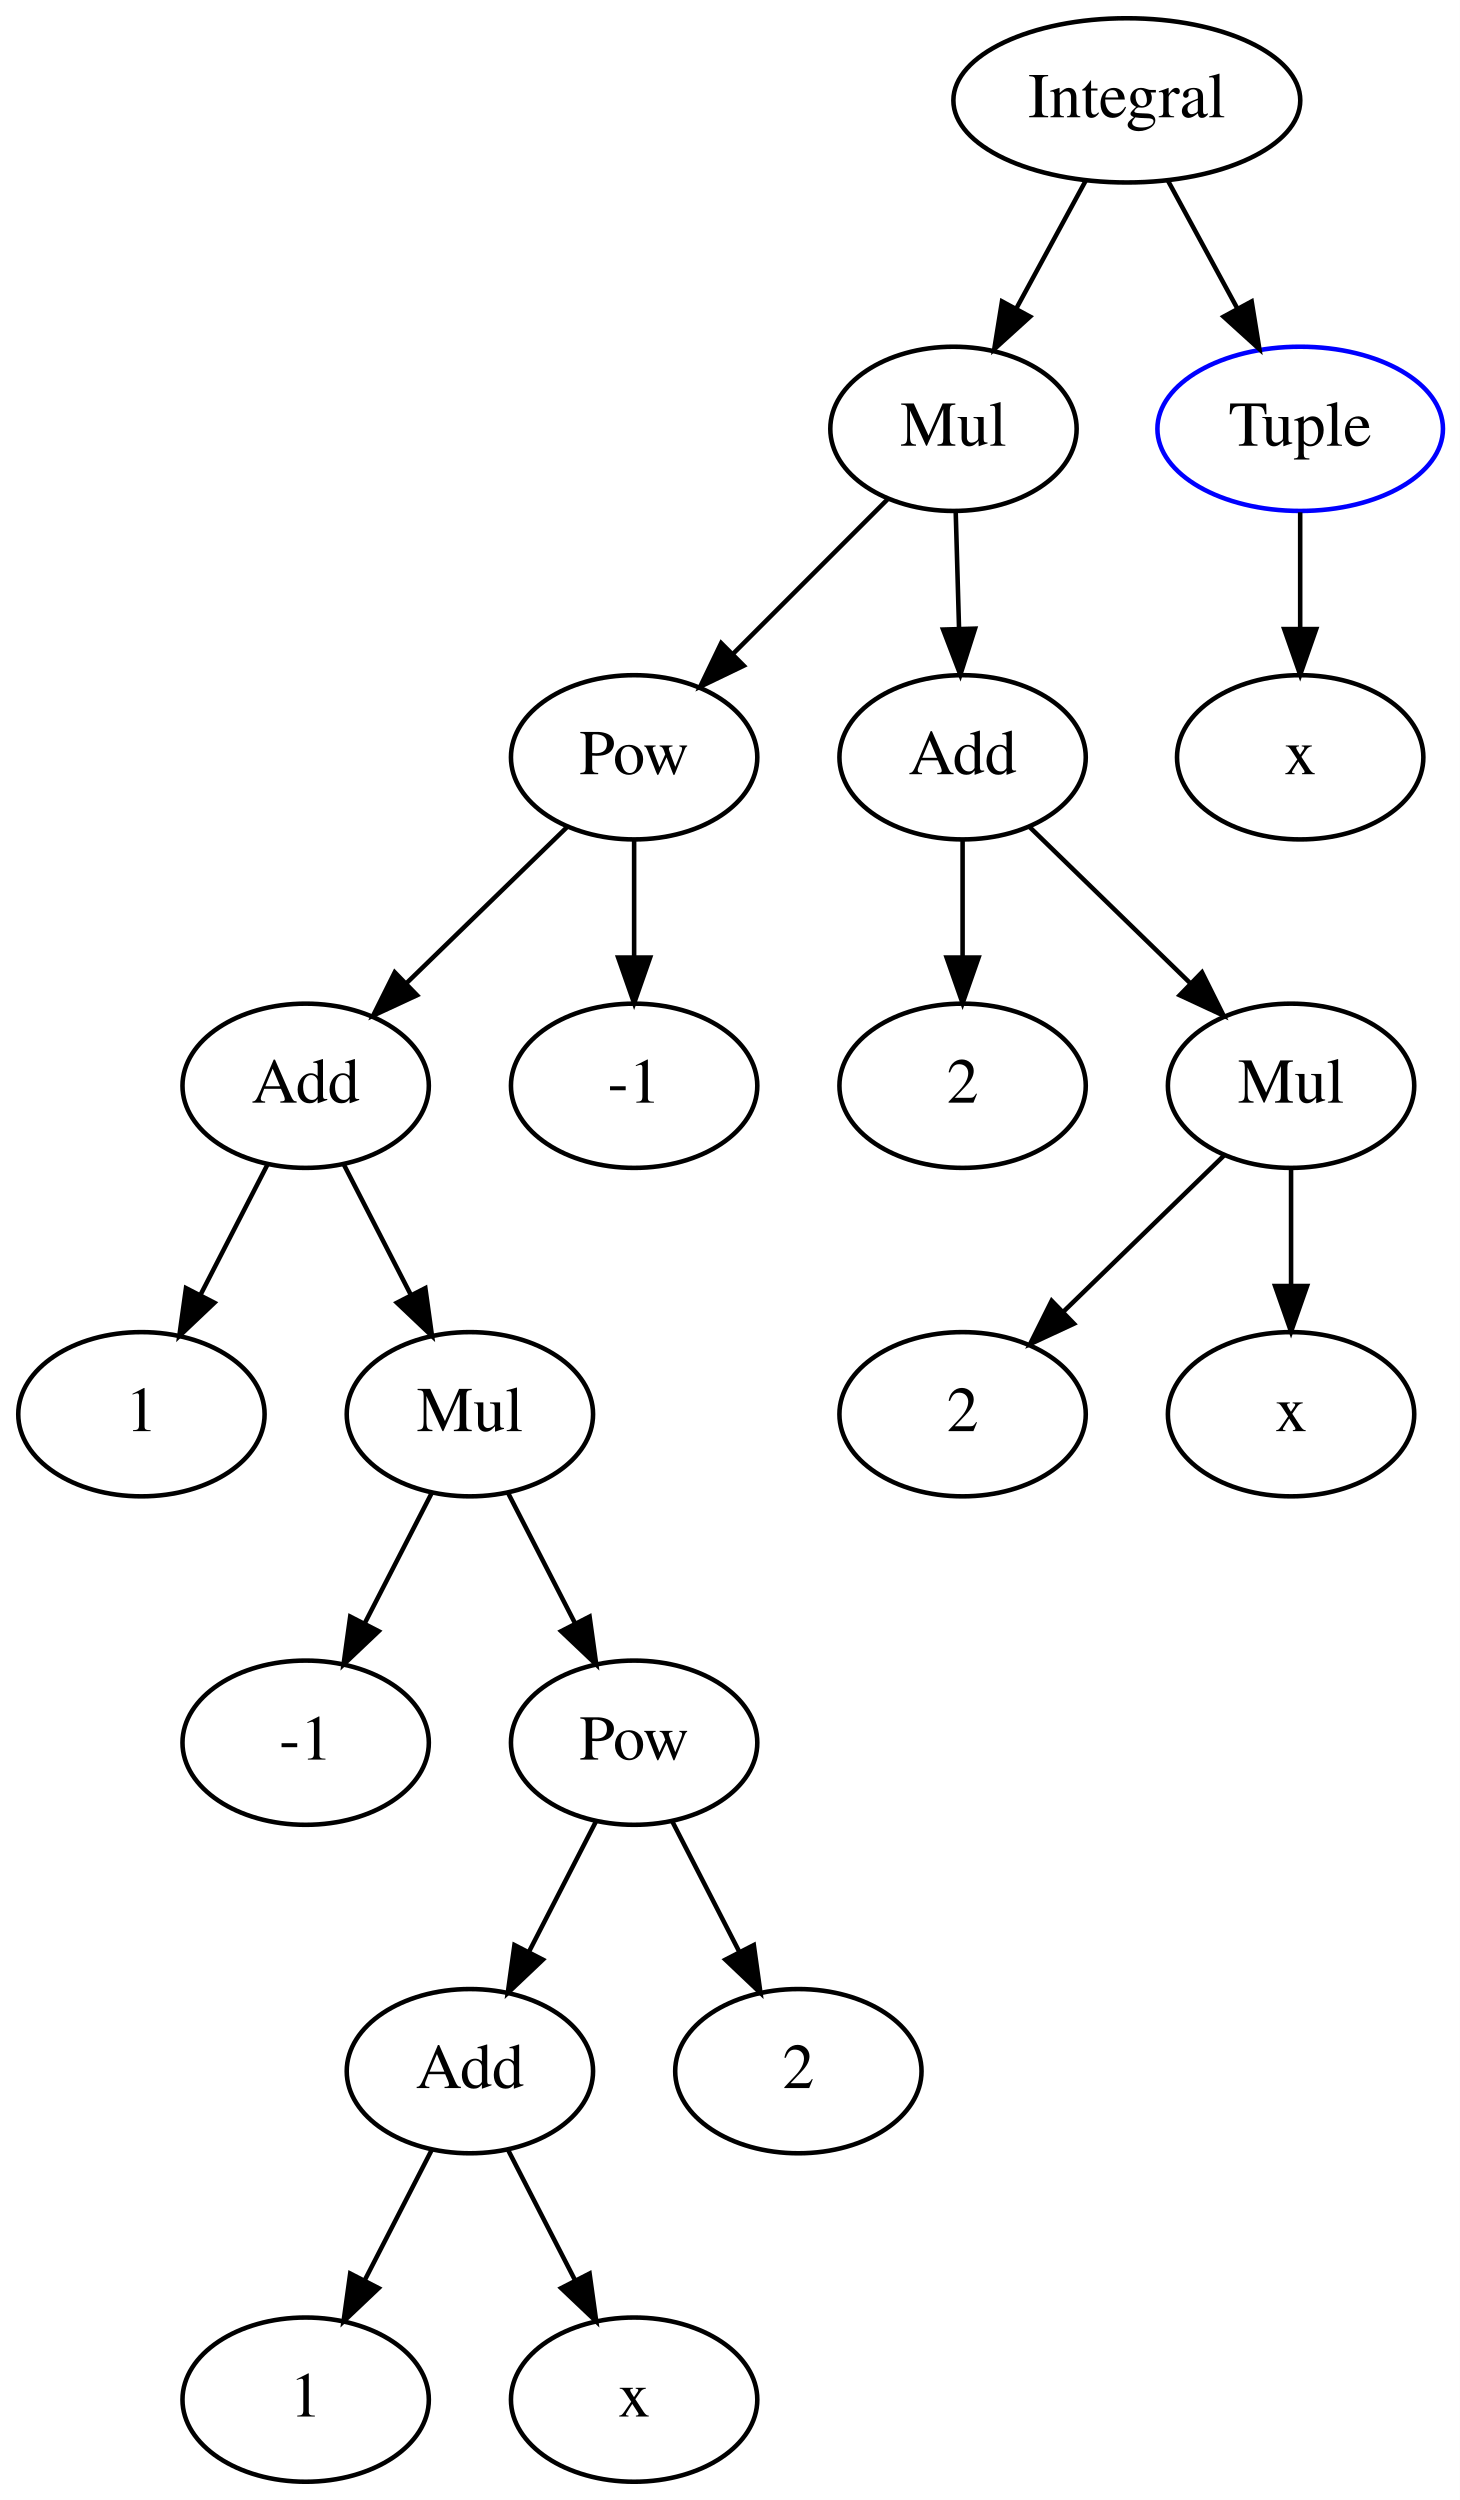
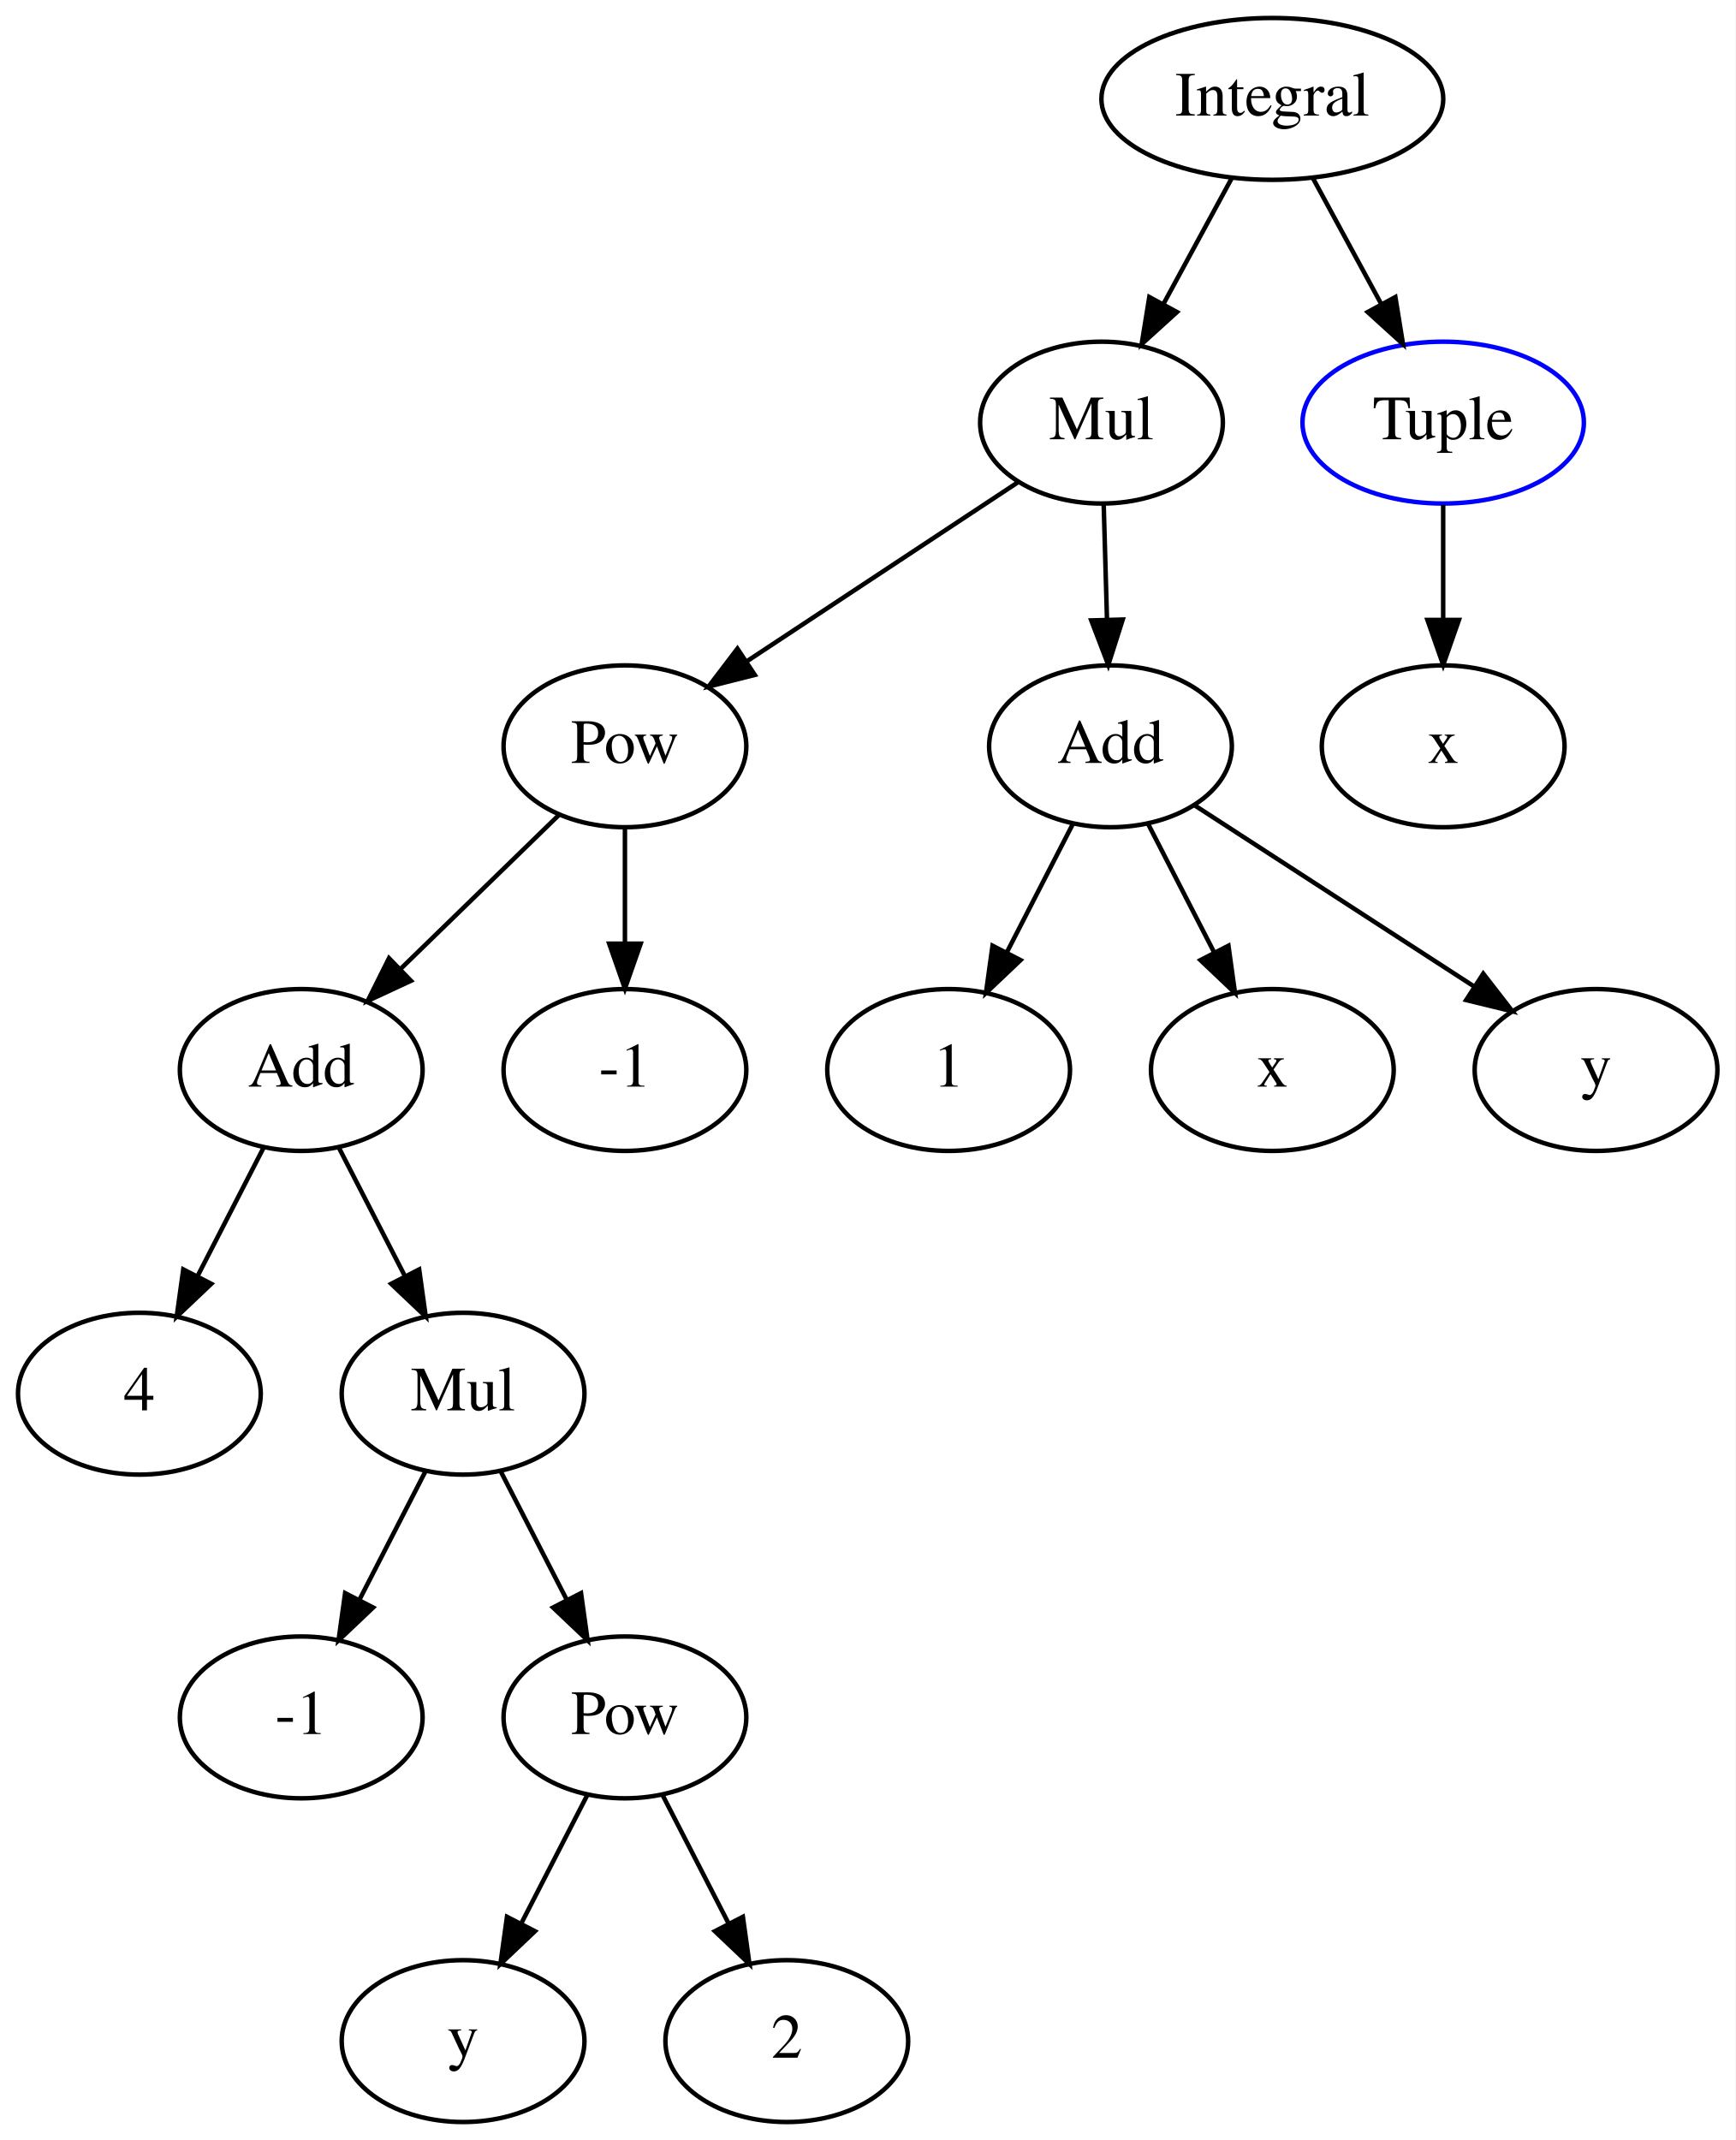
- <svg xmlns="http://www.w3.org/2000/svg" width="320pt" height="548pt" viewBox="0.00 0.00 320.00 548.00">
-   <g id="graph0" class="graph" transform="scale(1 1) rotate(0) translate(4 544)">
-     <polygon fill="white" stroke="none" points="-4,4 -4,-544 316,-544 316,4 -4,4" />
+ <svg xmlns="http://www.w3.org/2000/svg" width="386pt" height="476pt" viewBox="0.00 0.00 386.00 476.00">
+   <g id="graph0" class="graph" transform="scale(1 1) rotate(0) translate(4 472)">
+     <polygon fill="white" stroke="none" points="-4,4 -4,-472 382,-472 382,4 -4,4" />
    <g id="node1" class="node">
-       <ellipse fill="none" stroke="black" cx="243" cy="-522" rx="38.021" ry="18" />
-       <text text-anchor="middle" x="243" y="-518.3" font-family="Times,serif" font-size="14.00">Integral</text>
+       <ellipse fill="none" stroke="black" cx="279" cy="-450" rx="38.021" ry="18" />
+       <text text-anchor="middle" x="279" y="-446.3" font-family="Times,serif" font-size="14.00">Integral</text>
    </g>
    <g id="node2" class="node">
-       <ellipse fill="none" stroke="black" cx="205" cy="-450" rx="27" ry="18" />
-       <text text-anchor="middle" x="205" y="-446.3" font-family="Times,serif" font-size="14.00">Mul</text>
+       <ellipse fill="none" stroke="black" cx="241" cy="-378" rx="27" ry="18" />
+       <text text-anchor="middle" x="241" y="-374.3" font-family="Times,serif" font-size="14.00">Mul</text>
    </g>
    <g id="edge1" class="edge">
-       <path fill="none" stroke="black" d="M233.995,-504.411C229.451,-496.042 223.842,-485.71 218.772,-476.37" />
-       <polygon fill="black" stroke="black" points="221.788,-474.589 213.941,-467.47 215.636,-477.928 221.788,-474.589" />
+       <path fill="none" stroke="black" d="M269.995,-432.411C265.451,-424.042 259.842,-413.71 254.772,-404.37" />
+       <polygon fill="black" stroke="black" points="257.788,-402.589 249.941,-395.47 251.636,-405.928 257.788,-402.589" />
    </g>
-     <g id="node19" class="node">
-       <ellipse fill="none" stroke="blue" cx="281" cy="-450" rx="31.297" ry="18" />
-       <text text-anchor="middle" x="281" y="-446.3" font-family="Times,serif" font-size="14.00">Tuple</text>
+     <g id="node16" class="node">
+       <ellipse fill="none" stroke="blue" cx="317" cy="-378" rx="31.297" ry="18" />
+       <text text-anchor="middle" x="317" y="-374.3" font-family="Times,serif" font-size="14.00">Tuple</text>
    </g>
    <g id="edge2" class="edge">
-       <path fill="none" stroke="black" d="M252.005,-504.411C256.549,-496.042 262.158,-485.71 267.228,-476.37" />
-       <polygon fill="black" stroke="black" points="270.364,-477.928 272.059,-467.47 264.212,-474.589 270.364,-477.928" />
+       <path fill="none" stroke="black" d="M288.005,-432.411C292.549,-424.042 298.158,-413.71 303.228,-404.37" />
+       <polygon fill="black" stroke="black" points="306.364,-405.928 308.059,-395.47 300.212,-402.589 306.364,-405.928" />
    </g>
    <g id="node3" class="node">
-       <ellipse fill="none" stroke="black" cx="135" cy="-378" rx="27" ry="18" />
-       <text text-anchor="middle" x="135" y="-374.3" font-family="Times,serif" font-size="14.00">Pow</text>
+       <ellipse fill="none" stroke="black" cx="135" cy="-306" rx="27" ry="18" />
+       <text text-anchor="middle" x="135" y="-302.3" font-family="Times,serif" font-size="14.00">Pow</text>
    </g>
    <g id="edge3" class="edge">
-       <path fill="none" stroke="black" d="M190.496,-434.496C180.735,-424.735 167.69,-411.69 156.7,-400.7" />
-       <polygon fill="black" stroke="black" points="159.031,-398.082 149.485,-393.485 154.082,-403.031 159.031,-398.082" />
+       <path fill="none" stroke="black" d="M222.536,-364.807C205.843,-353.783 181.054,-337.413 162.112,-324.904" />
+       <polygon fill="black" stroke="black" points="163.881,-321.878 153.608,-319.288 160.024,-327.72 163.881,-321.878" />
+     </g>
+     <g id="node12" class="node">
+       <ellipse fill="none" stroke="black" cx="243" cy="-306" rx="27" ry="18" />
+       <text text-anchor="middle" x="243" y="-302.3" font-family="Times,serif" font-size="14.00">Add</text>
+     </g>
+     <g id="edge4" class="edge">
+       <path fill="none" stroke="black" d="M241.494,-359.697C241.715,-351.983 241.98,-342.712 242.225,-334.112" />
+       <polygon fill="black" stroke="black" points="245.724,-334.2 242.511,-324.104 238.727,-334 245.724,-334.2" />
+     </g>
+     <g id="node4" class="node">
+       <ellipse fill="none" stroke="black" cx="63" cy="-234" rx="27" ry="18" />
+       <text text-anchor="middle" x="63" y="-230.3" font-family="Times,serif" font-size="14.00">Add</text>
+     </g>
+     <g id="edge5" class="edge">
+       <path fill="none" stroke="black" d="M120.43,-290.834C110.25,-280.938 96.476,-267.546 84.969,-256.359" />
+       <polygon fill="black" stroke="black" points="87.406,-253.846 77.796,-249.385 82.526,-258.865 87.406,-253.846" />
+     </g>
+     <g id="node11" class="node">
+       <ellipse fill="none" stroke="black" cx="135" cy="-234" rx="27" ry="18" />
+       <text text-anchor="middle" x="135" y="-230.3" font-family="Times,serif" font-size="14.00">-1</text>
+     </g>
+     <g id="edge6" class="edge">
+       <path fill="none" stroke="black" d="M135,-287.697C135,-279.983 135,-270.712 135,-262.112" />
+       <polygon fill="black" stroke="black" points="138.5,-262.104 135,-252.104 131.5,-262.104 138.5,-262.104" />
+     </g>
+     <g id="node5" class="node">
+       <ellipse fill="none" stroke="black" cx="27" cy="-162" rx="27" ry="18" />
+       <text text-anchor="middle" x="27" y="-158.3" font-family="Times,serif" font-size="14.00">4</text>
+     </g>
+     <g id="edge7" class="edge">
+       <path fill="none" stroke="black" d="M54.65,-216.765C50.288,-208.283 44.853,-197.714 39.959,-188.197" />
+       <polygon fill="black" stroke="black" points="42.99,-186.439 35.304,-179.147 36.765,-189.641 42.99,-186.439" />
+     </g>
+     <g id="node6" class="node">
+       <ellipse fill="none" stroke="black" cx="99" cy="-162" rx="27" ry="18" />
+       <text text-anchor="middle" x="99" y="-158.3" font-family="Times,serif" font-size="14.00">Mul</text>
+     </g>
+     <g id="edge8" class="edge">
+       <path fill="none" stroke="black" d="M71.35,-216.765C75.712,-208.283 81.147,-197.714 86.041,-188.197" />
+       <polygon fill="black" stroke="black" points="89.235,-189.641 90.696,-179.147 83.01,-186.439 89.235,-189.641" />
+     </g>
+     <g id="node7" class="node">
+       <ellipse fill="none" stroke="black" cx="63" cy="-90" rx="27" ry="18" />
+       <text text-anchor="middle" x="63" y="-86.3" font-family="Times,serif" font-size="14.00">-1</text>
+     </g>
+     <g id="edge9" class="edge">
+       <path fill="none" stroke="black" d="M90.65,-144.765C86.288,-136.283 80.853,-125.714 75.959,-116.197" />
+       <polygon fill="black" stroke="black" points="78.99,-114.439 71.304,-107.147 72.765,-117.641 78.99,-114.439" />
+     </g>
+     <g id="node8" class="node">
+       <ellipse fill="none" stroke="black" cx="135" cy="-90" rx="27" ry="18" />
+       <text text-anchor="middle" x="135" y="-86.3" font-family="Times,serif" font-size="14.00">Pow</text>
+     </g>
+     <g id="edge10" class="edge">
+       <path fill="none" stroke="black" d="M107.35,-144.765C111.712,-136.283 117.147,-125.714 122.041,-116.197" />
+       <polygon fill="black" stroke="black" points="125.235,-117.641 126.696,-107.147 119.01,-114.439 125.235,-117.641" />
+     </g>
+     <g id="node9" class="node">
+       <ellipse fill="none" stroke="black" cx="99" cy="-18" rx="27" ry="18" />
+       <text text-anchor="middle" x="99" y="-14.3" font-family="Times,serif" font-size="14.00">y</text>
+     </g>
+     <g id="edge11" class="edge">
+       <path fill="none" stroke="black" d="M126.65,-72.765C122.288,-64.283 116.853,-53.714 111.959,-44.197" />
+       <polygon fill="black" stroke="black" points="114.99,-42.44 107.304,-35.147 108.765,-45.641 114.99,-42.44" />
+     </g>
+     <g id="node10" class="node">
+       <ellipse fill="none" stroke="black" cx="171" cy="-18" rx="27" ry="18" />
+       <text text-anchor="middle" x="171" y="-14.3" font-family="Times,serif" font-size="14.00">2</text>
+     </g>
+     <g id="edge12" class="edge">
+       <path fill="none" stroke="black" d="M143.35,-72.765C147.712,-64.283 153.147,-53.714 158.041,-44.197" />
+       <polygon fill="black" stroke="black" points="161.235,-45.641 162.696,-35.147 155.01,-42.44 161.235,-45.641" />
+     </g>
+     <g id="node13" class="node">
+       <ellipse fill="none" stroke="black" cx="207" cy="-234" rx="27" ry="18" />
+       <text text-anchor="middle" x="207" y="-230.3" font-family="Times,serif" font-size="14.00">1</text>
+     </g>
+     <g id="edge13" class="edge">
+       <path fill="none" stroke="black" d="M234.65,-288.765C230.288,-280.283 224.853,-269.714 219.959,-260.197" />
+       <polygon fill="black" stroke="black" points="222.99,-258.439 215.304,-251.147 216.765,-261.641 222.99,-258.439" />
    </g>
    <g id="node14" class="node">
-       <ellipse fill="none" stroke="black" cx="207" cy="-378" rx="27" ry="18" />
-       <text text-anchor="middle" x="207" y="-374.3" font-family="Times,serif" font-size="14.00">Add</text>
-     </g>
-     <g id="edge4" class="edge">
-       <path fill="none" stroke="black" d="M205.494,-431.697C205.715,-423.983 205.98,-414.712 206.225,-406.112" />
-       <polygon fill="black" stroke="black" points="209.724,-406.2 206.511,-396.104 202.727,-406 209.724,-406.2" />
-     </g>
-     <g id="node4" class="node">
-       <ellipse fill="none" stroke="black" cx="63" cy="-306" rx="27" ry="18" />
-       <text text-anchor="middle" x="63" y="-302.3" font-family="Times,serif" font-size="14.00">Add</text>
-     </g>
-     <g id="edge5" class="edge">
-       <path fill="none" stroke="black" d="M120.43,-362.834C110.25,-352.938 96.476,-339.546 84.969,-328.359" />
-       <polygon fill="black" stroke="black" points="87.406,-325.846 77.796,-321.385 82.526,-330.865 87.406,-325.846" />
-     </g>
-     <g id="node13" class="node">
-       <ellipse fill="none" stroke="black" cx="135" cy="-306" rx="27" ry="18" />
-       <text text-anchor="middle" x="135" y="-302.3" font-family="Times,serif" font-size="14.00">-1</text>
-     </g>
-     <g id="edge6" class="edge">
-       <path fill="none" stroke="black" d="M135,-359.697C135,-351.983 135,-342.712 135,-334.112" />
-       <polygon fill="black" stroke="black" points="138.5,-334.104 135,-324.104 131.5,-334.104 138.5,-334.104" />
-     </g>
-     <g id="node5" class="node">
-       <ellipse fill="none" stroke="black" cx="27" cy="-234" rx="27" ry="18" />
-       <text text-anchor="middle" x="27" y="-230.3" font-family="Times,serif" font-size="14.00">1</text>
-     </g>
-     <g id="edge7" class="edge">
-       <path fill="none" stroke="black" d="M54.65,-288.765C50.288,-280.283 44.853,-269.714 39.959,-260.197" />
-       <polygon fill="black" stroke="black" points="42.99,-258.439 35.304,-251.147 36.765,-261.641 42.99,-258.439" />
-     </g>
-     <g id="node6" class="node">
-       <ellipse fill="none" stroke="black" cx="99" cy="-234" rx="27" ry="18" />
-       <text text-anchor="middle" x="99" y="-230.3" font-family="Times,serif" font-size="14.00">Mul</text>
-     </g>
-     <g id="edge8" class="edge">
-       <path fill="none" stroke="black" d="M71.35,-288.765C75.712,-280.283 81.147,-269.714 86.041,-260.197" />
-       <polygon fill="black" stroke="black" points="89.235,-261.641 90.696,-251.147 83.01,-258.439 89.235,-261.641" />
-     </g>
-     <g id="node7" class="node">
-       <ellipse fill="none" stroke="black" cx="63" cy="-162" rx="27" ry="18" />
-       <text text-anchor="middle" x="63" y="-158.3" font-family="Times,serif" font-size="14.00">-1</text>
-     </g>
-     <g id="edge9" class="edge">
-       <path fill="none" stroke="black" d="M90.65,-216.765C86.288,-208.283 80.853,-197.714 75.959,-188.197" />
-       <polygon fill="black" stroke="black" points="78.99,-186.439 71.304,-179.147 72.765,-189.641 78.99,-186.439" />
-     </g>
-     <g id="node8" class="node">
-       <ellipse fill="none" stroke="black" cx="135" cy="-162" rx="27" ry="18" />
-       <text text-anchor="middle" x="135" y="-158.3" font-family="Times,serif" font-size="14.00">Pow</text>
-     </g>
-     <g id="edge10" class="edge">
-       <path fill="none" stroke="black" d="M107.35,-216.765C111.712,-208.283 117.147,-197.714 122.041,-188.197" />
-       <polygon fill="black" stroke="black" points="125.235,-189.641 126.696,-179.147 119.01,-186.439 125.235,-189.641" />
-     </g>
-     <g id="node9" class="node">
-       <ellipse fill="none" stroke="black" cx="99" cy="-90" rx="27" ry="18" />
-       <text text-anchor="middle" x="99" y="-86.3" font-family="Times,serif" font-size="14.00">Add</text>
-     </g>
-     <g id="edge11" class="edge">
-       <path fill="none" stroke="black" d="M126.65,-144.765C122.288,-136.283 116.853,-125.714 111.959,-116.197" />
-       <polygon fill="black" stroke="black" points="114.99,-114.439 107.304,-107.147 108.765,-117.641 114.99,-114.439" />
-     </g>
-     <g id="node12" class="node">
-       <ellipse fill="none" stroke="black" cx="171" cy="-90" rx="27" ry="18" />
-       <text text-anchor="middle" x="171" y="-86.3" font-family="Times,serif" font-size="14.00">2</text>
-     </g>
-     <g id="edge12" class="edge">
-       <path fill="none" stroke="black" d="M143.35,-144.765C147.712,-136.283 153.147,-125.714 158.041,-116.197" />
-       <polygon fill="black" stroke="black" points="161.235,-117.641 162.696,-107.147 155.01,-114.439 161.235,-117.641" />
-     </g>
-     <g id="node10" class="node">
-       <ellipse fill="none" stroke="black" cx="63" cy="-18" rx="27" ry="18" />
-       <text text-anchor="middle" x="63" y="-14.3" font-family="Times,serif" font-size="14.00">1</text>
-     </g>
-     <g id="edge13" class="edge">
-       <path fill="none" stroke="black" d="M90.65,-72.765C86.288,-64.283 80.853,-53.714 75.959,-44.197" />
-       <polygon fill="black" stroke="black" points="78.99,-42.44 71.304,-35.147 72.765,-45.641 78.99,-42.44" />
-     </g>
-     <g id="node11" class="node">
-       <ellipse fill="none" stroke="black" cx="135" cy="-18" rx="27" ry="18" />
-       <text text-anchor="middle" x="135" y="-14.3" font-family="Times,serif" font-size="14.00">x</text>
-     </g>
-     <g id="edge14" class="edge">
-       <path fill="none" stroke="black" d="M107.35,-72.765C111.712,-64.283 117.147,-53.714 122.041,-44.197" />
-       <polygon fill="black" stroke="black" points="125.235,-45.641 126.696,-35.147 119.01,-42.44 125.235,-45.641" />
-     </g>
-     <g id="node15" class="node">
-       <ellipse fill="none" stroke="black" cx="207" cy="-306" rx="27" ry="18" />
-       <text text-anchor="middle" x="207" y="-302.3" font-family="Times,serif" font-size="14.00">2</text>
-     </g>
-     <g id="edge15" class="edge">
-       <path fill="none" stroke="black" d="M207,-359.697C207,-351.983 207,-342.712 207,-334.112" />
-       <polygon fill="black" stroke="black" points="210.5,-334.104 207,-324.104 203.5,-334.104 210.5,-334.104" />
-     </g>
-     <g id="node16" class="node">
-       <ellipse fill="none" stroke="black" cx="279" cy="-306" rx="27" ry="18" />
-       <text text-anchor="middle" x="279" y="-302.3" font-family="Times,serif" font-size="14.00">Mul</text>
-     </g>
-     <g id="edge16" class="edge">
-       <path fill="none" stroke="black" d="M221.57,-362.834C231.75,-352.938 245.524,-339.546 257.031,-328.359" />
-       <polygon fill="black" stroke="black" points="259.474,-330.865 264.204,-321.385 254.595,-325.846 259.474,-330.865" />
-     </g>
-     <g id="node17" class="node">
-       <ellipse fill="none" stroke="black" cx="207" cy="-234" rx="27" ry="18" />
-       <text text-anchor="middle" x="207" y="-230.3" font-family="Times,serif" font-size="14.00">2</text>
-     </g>
-     <g id="edge17" class="edge">
-       <path fill="none" stroke="black" d="M264.43,-290.834C254.25,-280.938 240.476,-267.546 228.969,-256.359" />
-       <polygon fill="black" stroke="black" points="231.405,-253.846 221.796,-249.385 226.526,-258.865 231.405,-253.846" />
-     </g>
-     <g id="node18" class="node">
      <ellipse fill="none" stroke="black" cx="279" cy="-234" rx="27" ry="18" />
      <text text-anchor="middle" x="279" y="-230.3" font-family="Times,serif" font-size="14.00">x</text>
    </g>
-     <g id="edge18" class="edge">
-       <path fill="none" stroke="black" d="M279,-287.697C279,-279.983 279,-270.712 279,-262.112" />
-       <polygon fill="black" stroke="black" points="282.5,-262.104 279,-252.104 275.5,-262.104 282.5,-262.104" />
+     <g id="edge14" class="edge">
+       <path fill="none" stroke="black" d="M251.35,-288.765C255.712,-280.283 261.147,-269.714 266.041,-260.197" />
+       <polygon fill="black" stroke="black" points="269.235,-261.641 270.696,-251.147 263.01,-258.439 269.235,-261.641" />
    </g>
-     <g id="node20" class="node">
-       <ellipse fill="none" stroke="black" cx="281" cy="-378" rx="27" ry="18" />
-       <text text-anchor="middle" x="281" y="-374.3" font-family="Times,serif" font-size="14.00">x</text>
+     <g id="node15" class="node">
+       <ellipse fill="none" stroke="black" cx="351" cy="-234" rx="27" ry="18" />
+       <text text-anchor="middle" x="351" y="-230.3" font-family="Times,serif" font-size="14.00">y</text>
    </g>
-     <g id="edge19" class="edge">
-       <path fill="none" stroke="black" d="M281,-431.697C281,-423.983 281,-414.712 281,-406.112" />
-       <polygon fill="black" stroke="black" points="284.5,-406.104 281,-396.104 277.5,-406.104 284.5,-406.104" />
+     <g id="edge15" class="edge">
+       <path fill="none" stroke="black" d="M261.812,-292.807C279.002,-281.665 304.618,-265.062 323.993,-252.504" />
+       <polygon fill="black" stroke="black" points="325.916,-255.429 332.403,-247.053 322.108,-249.555 325.916,-255.429" />
+     </g>
+     <g id="node17" class="node">
+       <ellipse fill="none" stroke="black" cx="317" cy="-306" rx="27" ry="18" />
+       <text text-anchor="middle" x="317" y="-302.3" font-family="Times,serif" font-size="14.00">x</text>
+     </g>
+     <g id="edge16" class="edge">
+       <path fill="none" stroke="black" d="M317,-359.697C317,-351.983 317,-342.712 317,-334.112" />
+       <polygon fill="black" stroke="black" points="320.5,-334.104 317,-324.104 313.5,-334.104 320.5,-334.104" />
    </g>
  </g>
</svg>
